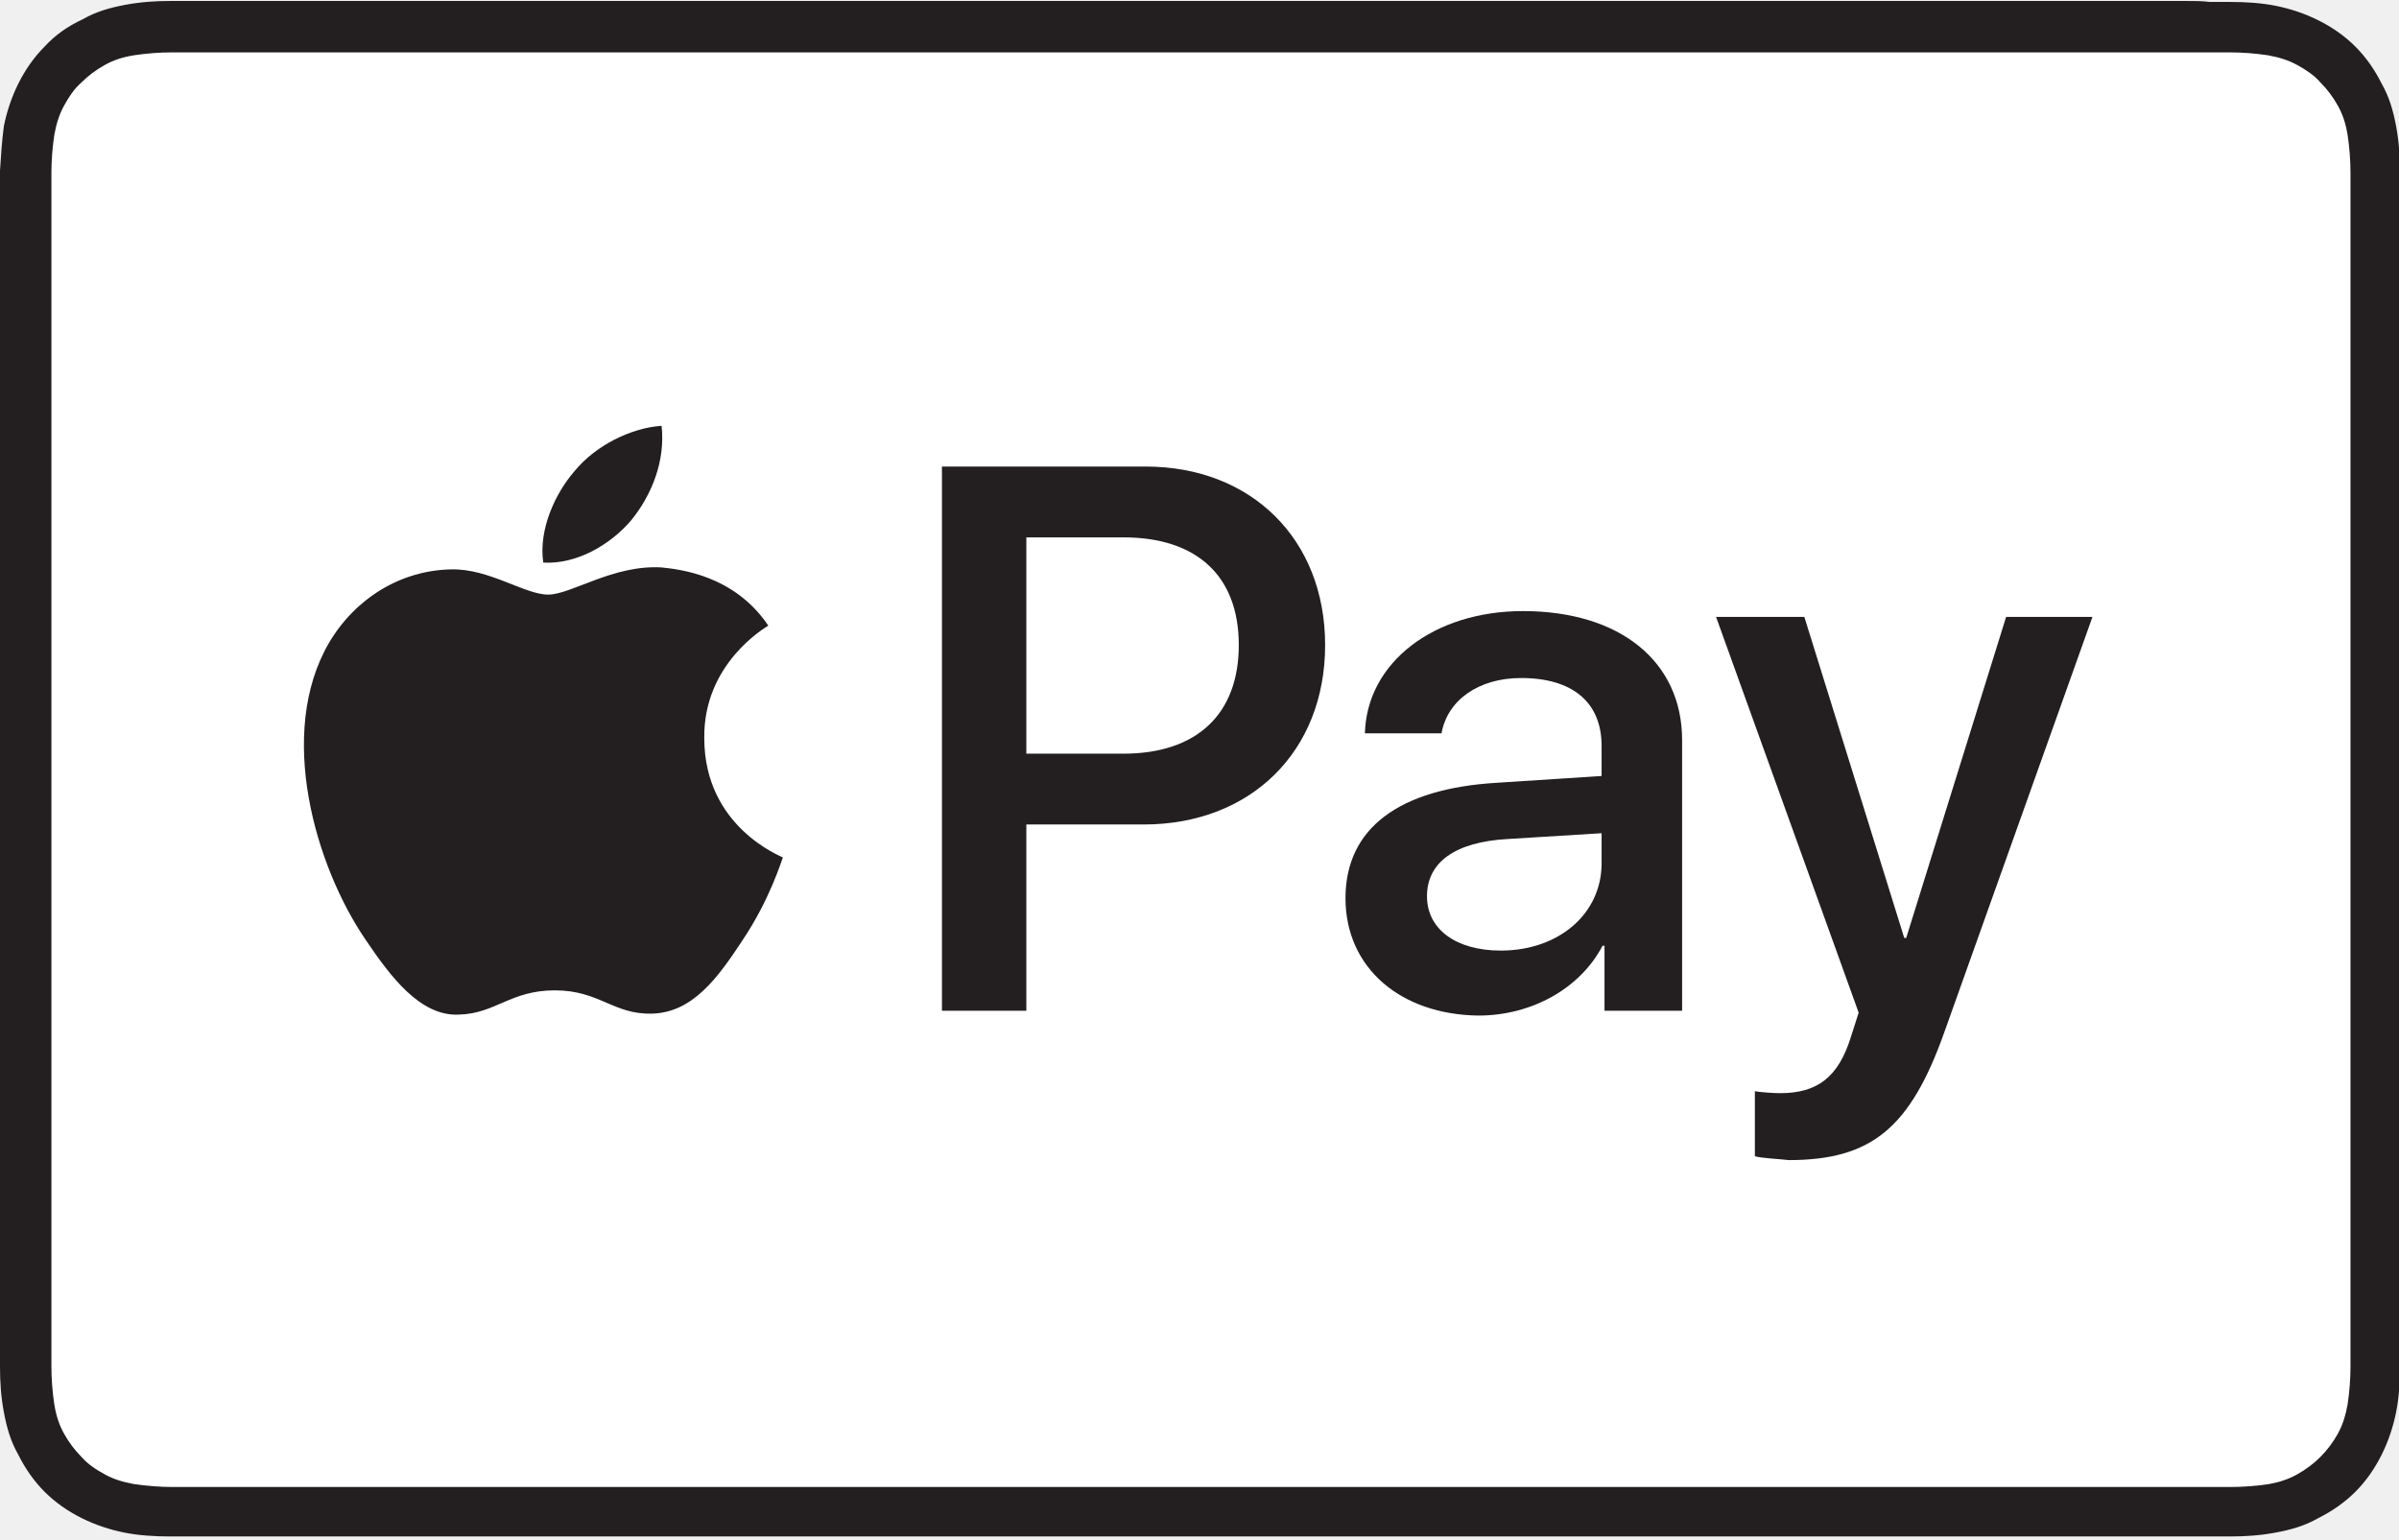
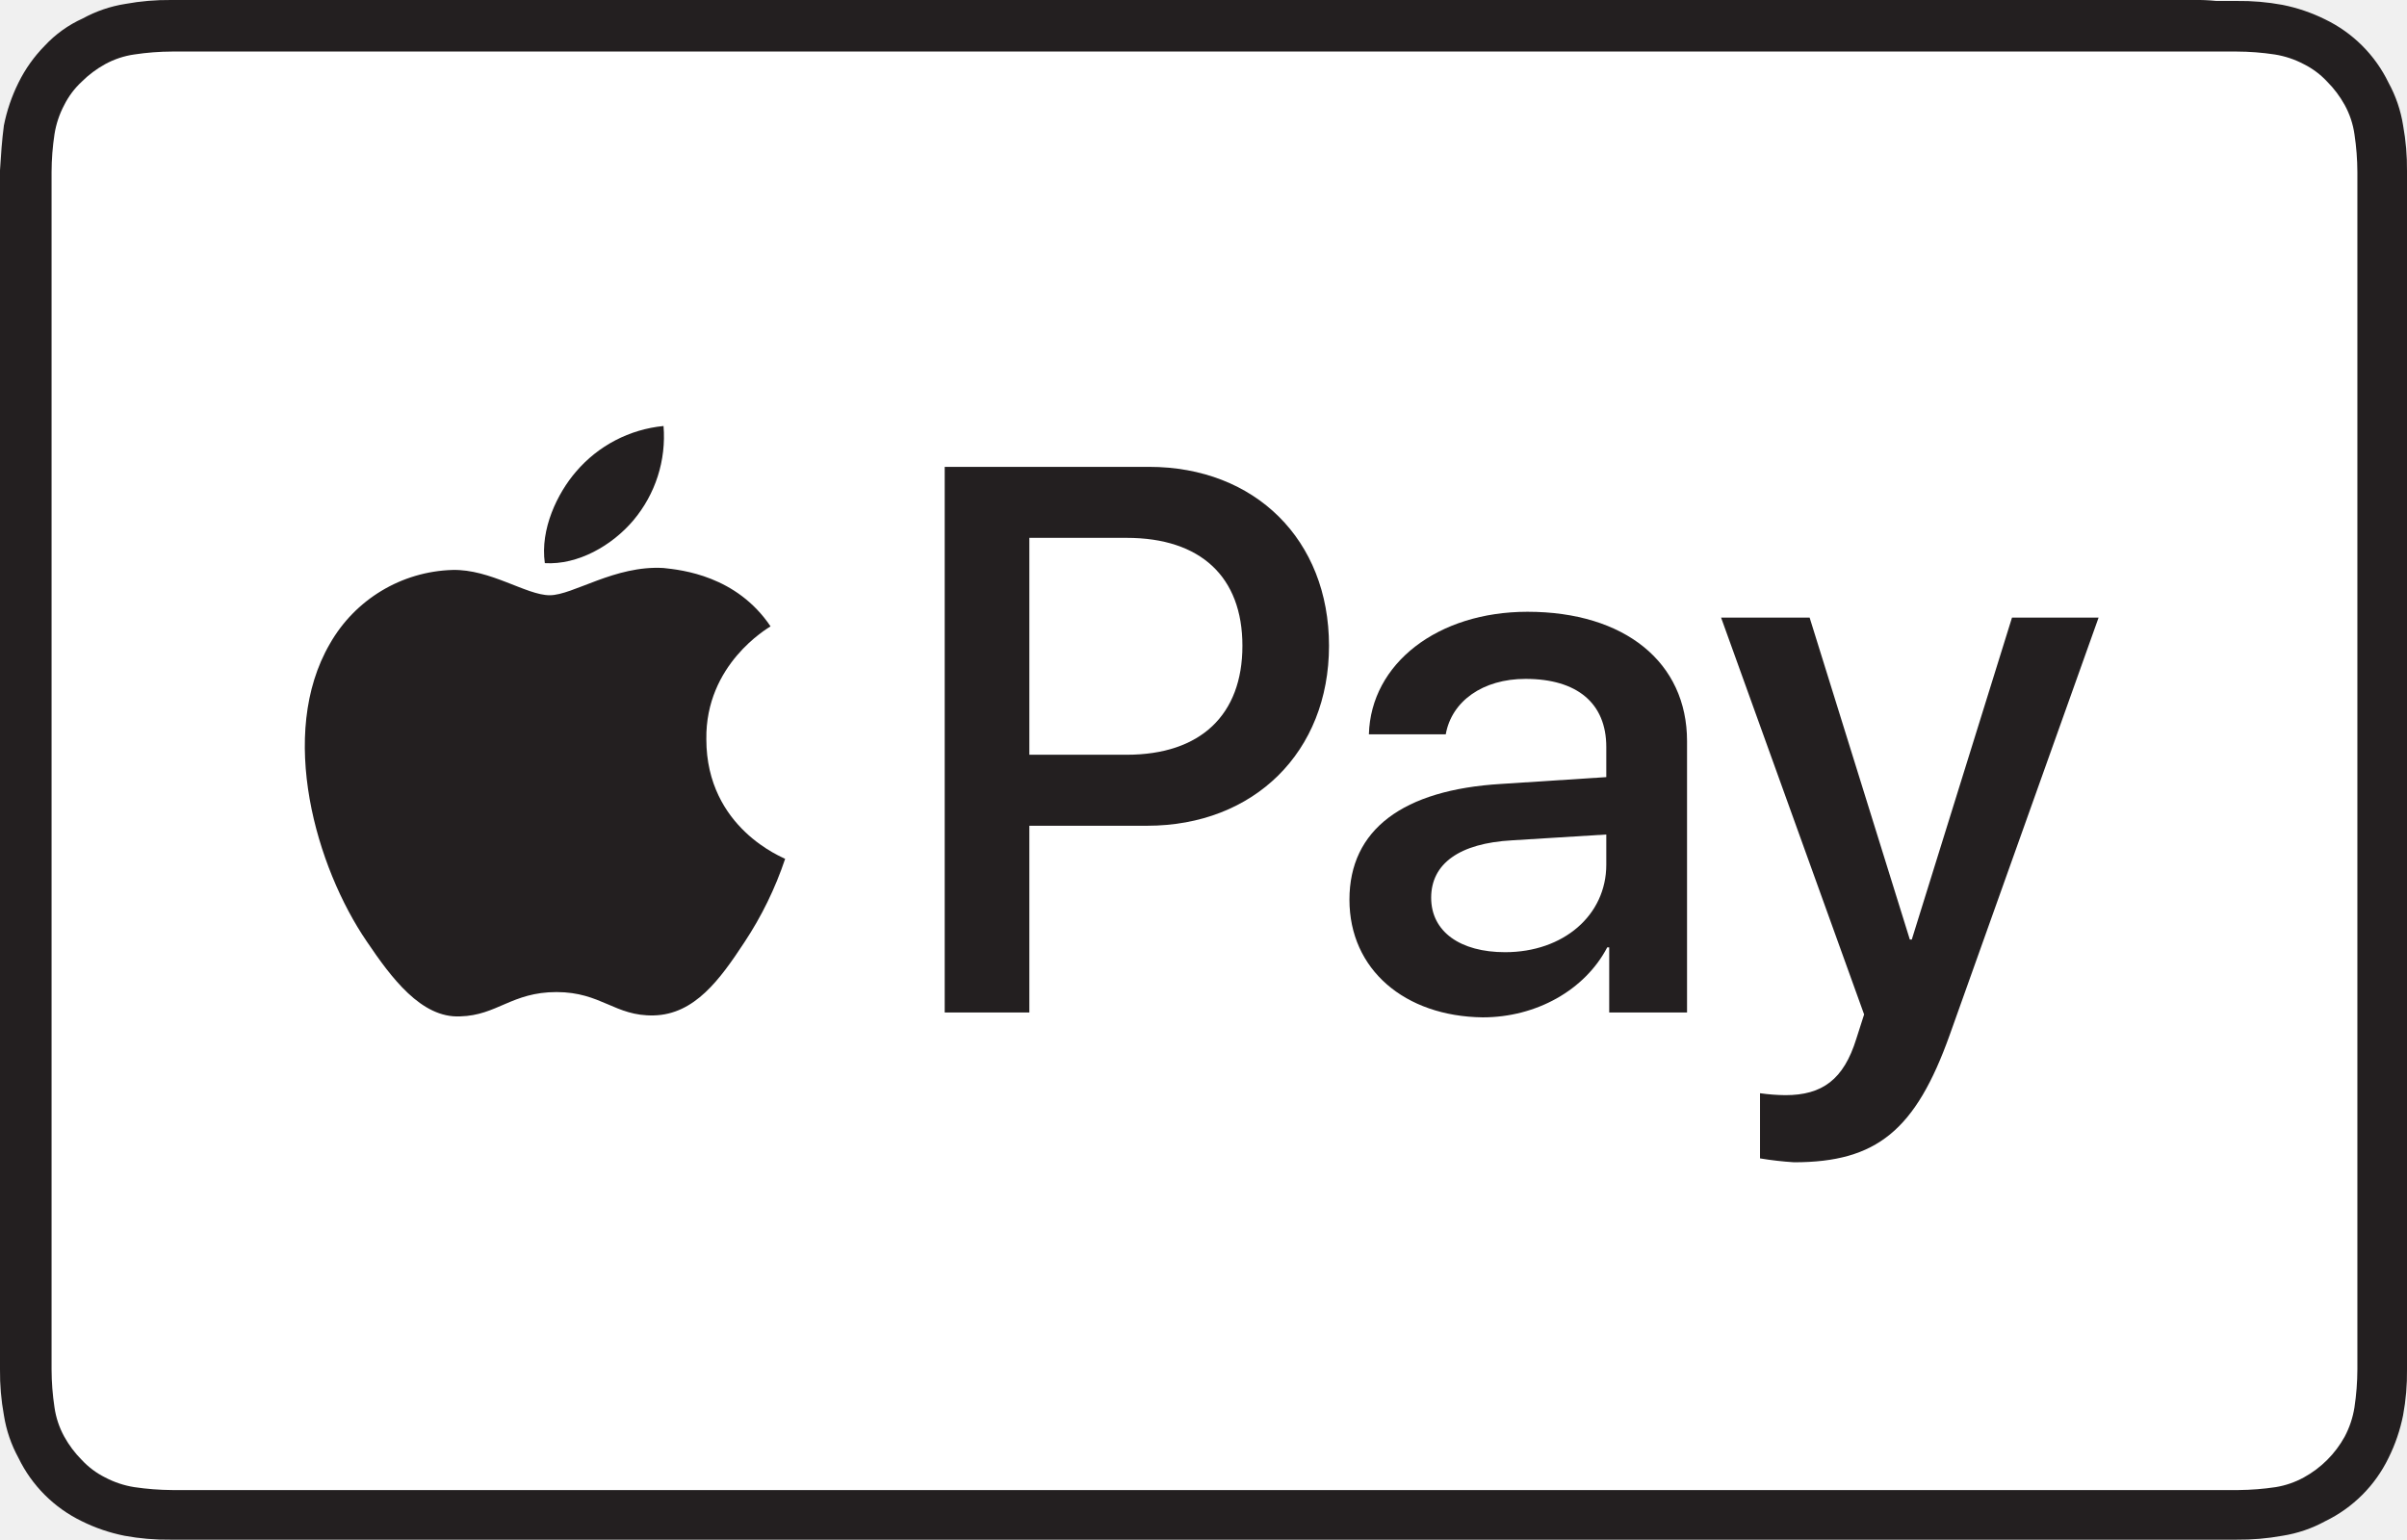
- <svg xmlns="http://www.w3.org/2000/svg" version="1.1" id="Layer_1" x="0px" y="0px" viewBox="0 0 247.3 158.7" style="enable-background:new 0 0 247.3 158.7;" xml:space="preserve">
-   <style type="text/css">
- 	.st0{fill:#231F20;}
- 	.st1{fill:#FFFFFF;}
- </style>
+ <svg xmlns="http://www.w3.org/2000/svg" id="Layer_1" data-name="Layer 1" viewBox="0 0 247.4 158.3">
  <g>
-     <path id="XMLID_96_" class="st0" d="M225.4,0.1H22.2c-0.8,0-1.7,0-2.5,0c-0.7,0-1.4,0-2.1,0c-1.6,0-3.1,0.1-4.7,0.4   c-1.6,0.3-3,0.7-4.4,1.5C7,2.7,5.7,3.6,4.6,4.8c-1.1,1.1-2,2.4-2.7,3.8c-0.7,1.4-1.2,2.9-1.5,4.4C0.2,14.5,0.1,16,0,17.6   c0,0.7,0,1.4,0,2.1c0,0.8,0,1.7,0,2.5v114.1c0,0.8,0,1.7,0,2.5c0,0.7,0,1.4,0,2.1c0,1.6,0.1,3.1,0.4,4.7c0.3,1.6,0.7,3,1.5,4.4   c0.7,1.4,1.6,2.7,2.7,3.8c1.1,1.1,2.4,2,3.8,2.7c1.4,0.7,2.9,1.2,4.4,1.5c1.5,0.3,3.1,0.4,4.7,0.4c0.7,0,1.4,0,2.1,0   c0.8,0,1.7,0,2.5,0h203.2c0.8,0,1.7,0,2.5,0c0.7,0,1.4,0,2.1,0c1.6,0,3.1-0.1,4.7-0.4c1.6-0.3,3-0.7,4.4-1.5   c1.4-0.7,2.7-1.6,3.8-2.7c1.1-1.1,2-2.4,2.7-3.8c0.7-1.4,1.2-2.9,1.5-4.4c0.3-1.5,0.4-3.1,0.4-4.7c0-0.7,0-1.4,0-2.1   c0-0.8,0-1.7,0-2.5V22.3c0-0.8,0-1.7,0-2.5c0-0.7,0-1.4,0-2.1c0-1.6-0.1-3.1-0.4-4.7c-0.3-1.6-0.7-3-1.5-4.4   c-0.7-1.4-1.6-2.7-2.7-3.8c-1.1-1.1-2.4-2-3.8-2.7c-1.4-0.7-2.9-1.2-4.4-1.5c-1.5-0.3-3.1-0.4-4.7-0.4c-0.7,0-1.4,0-2.1,0   C227,0.1,226.2,0.1,225.4,0.1L225.4,0.1z" />
-     <path id="XMLID_227_" class="st1" d="M225.4,5.4l2.5,0c0.7,0,1.4,0,2,0c1.2,0,2.6,0.1,3.9,0.3c1.1,0.2,2.1,0.5,3,1   c0.9,0.5,1.7,1,2.4,1.8c0.7,0.7,1.3,1.5,1.8,2.4c0.5,0.9,0.8,1.8,1,3c0.2,1.3,0.3,2.7,0.3,3.9c0,0.7,0,1.3,0,2c0,0.8,0,1.7,0,2.5   v114.1c0,0.8,0,1.7,0,2.5c0,0.7,0,1.3,0,2c0,1.2-0.1,2.6-0.3,3.9c-0.2,1.1-0.5,2.1-1,3c-0.5,0.9-1.1,1.7-1.8,2.4   c-0.7,0.7-1.5,1.3-2.4,1.8c-0.9,0.5-1.8,0.8-2.9,1c-1.3,0.2-2.8,0.3-3.8,0.3c-0.7,0-1.4,0-2.1,0c-0.8,0-1.7,0-2.5,0H22.2   c0,0,0,0,0,0c-0.8,0-1.6,0-2.5,0c-0.7,0-1.4,0-2,0c-1.1,0-2.6-0.1-3.9-0.3c-1.1-0.2-2.1-0.5-3-1c-0.9-0.5-1.7-1-2.4-1.8   c-0.7-0.7-1.3-1.5-1.8-2.4c-0.5-0.9-0.8-1.8-1-3c-0.2-1.3-0.3-2.7-0.3-3.9c0-0.7,0-1.4,0-2l0-2l0-0.5V22.3l0-0.5l0-2   c0-0.7,0-1.4,0-2c0-1.2,0.1-2.6,0.3-3.9c0.2-1.1,0.5-2.1,1-3c0.5-0.9,1-1.7,1.8-2.4c0.7-0.7,1.5-1.3,2.4-1.8c0.9-0.5,1.8-0.8,3-1   c1.3-0.2,2.7-0.3,3.9-0.3c0.7,0,1.4,0,2,0l2.5,0H225.4" />
-     <g id="XMLID_34_">
-       <g id="XMLID_44_">
-         <path id="XMLID_46_" class="st0" d="M65.1,53.6c2.1-2.6,3.5-6.1,3.1-9.7c-3.1,0.2-6.8,2-9,4.7c-1.9,2.2-3.7,5.9-3.2,9.4     C59.4,58.2,62.9,56.2,65.1,53.6" />
-         <path id="XMLID_45_" class="st0" d="M68.2,58.5c-5-0.3-9.3,2.8-11.7,2.8c-2.4,0-6.1-2.7-10-2.6c-5.2,0.1-9.9,3-12.6,7.6     c-5.4,9.3-1.4,23,3.8,30.6c2.5,3.7,5.6,7.9,9.6,7.7c3.8-0.1,5.3-2.5,9.9-2.5c4.6,0,6,2.5,10,2.4c4.2-0.1,6.8-3.7,9.3-7.5     c2.9-4.3,4.1-8.4,4.2-8.6c-0.1-0.1-8.1-3.1-8.1-12.3c-0.1-7.7,6.3-11.4,6.6-11.6C75.7,59.3,70.1,58.7,68.2,58.5" />
+     <path id="_Path_" data-name="&lt;Path&gt;" d="M225.4.1H17.6a24.87,24.87,0,0,0-4.7.4A13.49,13.49,0,0,0,8.5,2,12.14,12.14,0,0,0,4.6,4.8,14.59,14.59,0,0,0,1.9,8.6,17.61,17.61,0,0,0,.4,13C.2,14.5.1,16,0,17.6V140.9a24.87,24.87,0,0,0,.4,4.7A13.49,13.49,0,0,0,1.9,150a14,14,0,0,0,6.5,6.5,17.61,17.61,0,0,0,4.4,1.5,24.18,24.18,0,0,0,4.7.4H229.9a24.87,24.87,0,0,0,4.7-.4,13.49,13.49,0,0,0,4.4-1.5,14,14,0,0,0,6.5-6.5,17.61,17.61,0,0,0,1.5-4.4,24.18,24.18,0,0,0,.4-4.7V17.7A24.87,24.87,0,0,0,247,13a13.49,13.49,0,0,0-1.5-4.4A14,14,0,0,0,239,2.1,17.61,17.61,0,0,0,234.6.6a24.18,24.18,0,0,0-4.7-.4h-2.1a19.27,19.27,0,0,0-2.4-.1Z" transform="translate(0 -0.1)" style="fill: #231f20" />
+     <path id="_Path_2" data-name="&lt;Path&gt;" d="M225.4,5.4h4.5a26.62,26.62,0,0,1,3.9.3,9.64,9.64,0,0,1,3,1,8.4,8.4,0,0,1,2.4,1.8,10.77,10.77,0,0,1,1.8,2.4,8.84,8.84,0,0,1,1,3,26.62,26.62,0,0,1,.3,3.9V140.9a26.62,26.62,0,0,1-.3,3.9,9.64,9.64,0,0,1-1,3,10.61,10.61,0,0,1-4.2,4.2,9.05,9.05,0,0,1-2.9,1,27.48,27.48,0,0,1-3.8.3H17.7a27.69,27.69,0,0,1-3.9-.3,9.64,9.64,0,0,1-3-1,8.4,8.4,0,0,1-2.4-1.8,10.77,10.77,0,0,1-1.8-2.4,8.84,8.84,0,0,1-1-3,26.62,26.62,0,0,1-.3-3.9V17.8a26.62,26.62,0,0,1,.3-3.9,9.64,9.64,0,0,1,1-3A8.4,8.4,0,0,1,8.4,8.5a10.77,10.77,0,0,1,2.4-1.8,8.84,8.84,0,0,1,3-1,26.62,26.62,0,0,1,3.9-.3H225.4" transform="translate(0 -0.1)" style="fill: #fff" />
+     <g id="_Group_" data-name="&lt;Group&gt;">
+       <g id="_Group_2" data-name="&lt;Group&gt;">
+         <path id="_Path_3" data-name="&lt;Path&gt;" d="M65.1,53.6a13.37,13.37,0,0,0,3.1-9.7,13.54,13.54,0,0,0-9,4.7c-1.9,2.2-3.7,5.9-3.2,9.4,3.4.2,6.9-1.8,9.1-4.4" transform="translate(0 -0.1)" style="fill: #231f20" />
+         <path id="_Path_4" data-name="&lt;Path&gt;" d="M68.2,58.5c-5-.3-9.3,2.8-11.7,2.8s-6.1-2.7-10-2.6a15,15,0,0,0-12.6,7.6c-5.4,9.3-1.4,23,3.8,30.6,2.5,3.7,5.6,7.9,9.6,7.7,3.8-.1,5.3-2.5,9.9-2.5s6,2.5,10,2.4c4.2-.1,6.8-3.7,9.3-7.5a36.47,36.47,0,0,0,4.2-8.6c-.1-.1-8.1-3.1-8.1-12.3-.1-7.7,6.3-11.4,6.6-11.6-3.5-5.2-9.1-5.8-11-6" transform="translate(0 -0.1)" style="fill: #231f20" />
      </g>
-       <g id="XMLID_35_">
-         <path id="XMLID_41_" class="st0" d="M118.1,48.1c10.9,0,18.5,7.5,18.5,18.4c0,11-7.7,18.5-18.7,18.5h-12.1v19.2h-8.7V48.1H118.1z      M105.8,77.7h10c7.6,0,11.9-4.1,11.9-11.2c0-7.1-4.3-11.1-11.9-11.1h-10V77.7z" />
-         <path id="XMLID_38_" class="st0" d="M138.7,92.6c0-7.2,5.5-11.3,15.6-11.9l10.8-0.7v-3.1c0-4.5-3-7-8.3-7c-4.4,0-7.6,2.3-8.2,5.7     h-7.9c0.2-7.3,7.1-12.6,16.3-12.6c10,0,16.4,5.2,16.4,13.3v27.9h-8v-6.7h-0.2c-2.3,4.4-7.3,7.2-12.8,7.2     C144.4,104.6,138.7,99.8,138.7,92.6z M165.1,89v-3.1l-9.7,0.6c-5.4,0.3-8.3,2.4-8.3,5.9c0,3.4,3,5.6,7.6,5.6     C160.7,98,165.1,94.2,165.1,89z" />
-         <path id="XMLID_36_" class="st0" d="M180.9,119.2v-6.7c0.5,0.1,1.9,0.2,2.6,0.2c3.8,0,6-1.6,7.3-5.8l0.8-2.5l-14.7-40.8h9.1     l10.3,33.1h0.2l10.3-33.1h8.9l-15.3,42.9c-3.5,9.8-7.5,13.1-16,13.1C183.6,119.5,181.5,119.4,180.9,119.2z" />
+       <g id="_Group_3" data-name="&lt;Group&gt;">
+         <path id="_Compound_Path_" data-name="&lt;Compound Path&gt;" d="M118.1,48.1c10.9,0,18.5,7.5,18.5,18.4S128.9,85,117.9,85H105.8v19.2H97.1V48.1ZM105.8,77.7h10c7.6,0,11.9-4.1,11.9-11.2s-4.3-11.1-11.9-11.1h-10Z" transform="translate(0 -0.1)" style="fill: #231f20" />
+         <path id="_Compound_Path_2" data-name="&lt;Compound Path&gt;" d="M138.7,92.6c0-7.2,5.5-11.3,15.6-11.9l10.8-.7V76.9c0-4.5-3-7-8.3-7-4.4,0-7.6,2.3-8.2,5.7h-7.9c.2-7.3,7.1-12.6,16.3-12.6,10,0,16.4,5.2,16.4,13.3v27.9h-8V97.5h-.2c-2.3,4.4-7.3,7.2-12.8,7.2C144.4,104.6,138.7,99.8,138.7,92.6ZM165.1,89V85.9l-9.7.6c-5.4.3-8.3,2.4-8.3,5.9s3,5.6,7.6,5.6C160.7,98,165.1,94.2,165.1,89Z" transform="translate(0 -0.1)" style="fill: #231f20" />
+         <path id="_Path_5" data-name="&lt;Path&gt;" d="M180.9,119.2v-6.7a19.66,19.66,0,0,0,2.6.2c3.8,0,6-1.6,7.3-5.8l.8-2.5L176.9,63.6H186l10.3,33.1h.2l10.3-33.1h8.9l-15.3,42.9c-3.5,9.8-7.5,13.1-16,13.1A33.86,33.86,0,0,1,180.9,119.2Z" transform="translate(0 -0.1)" style="fill: #231f20" />
      </g>
    </g>
  </g>
</svg>
